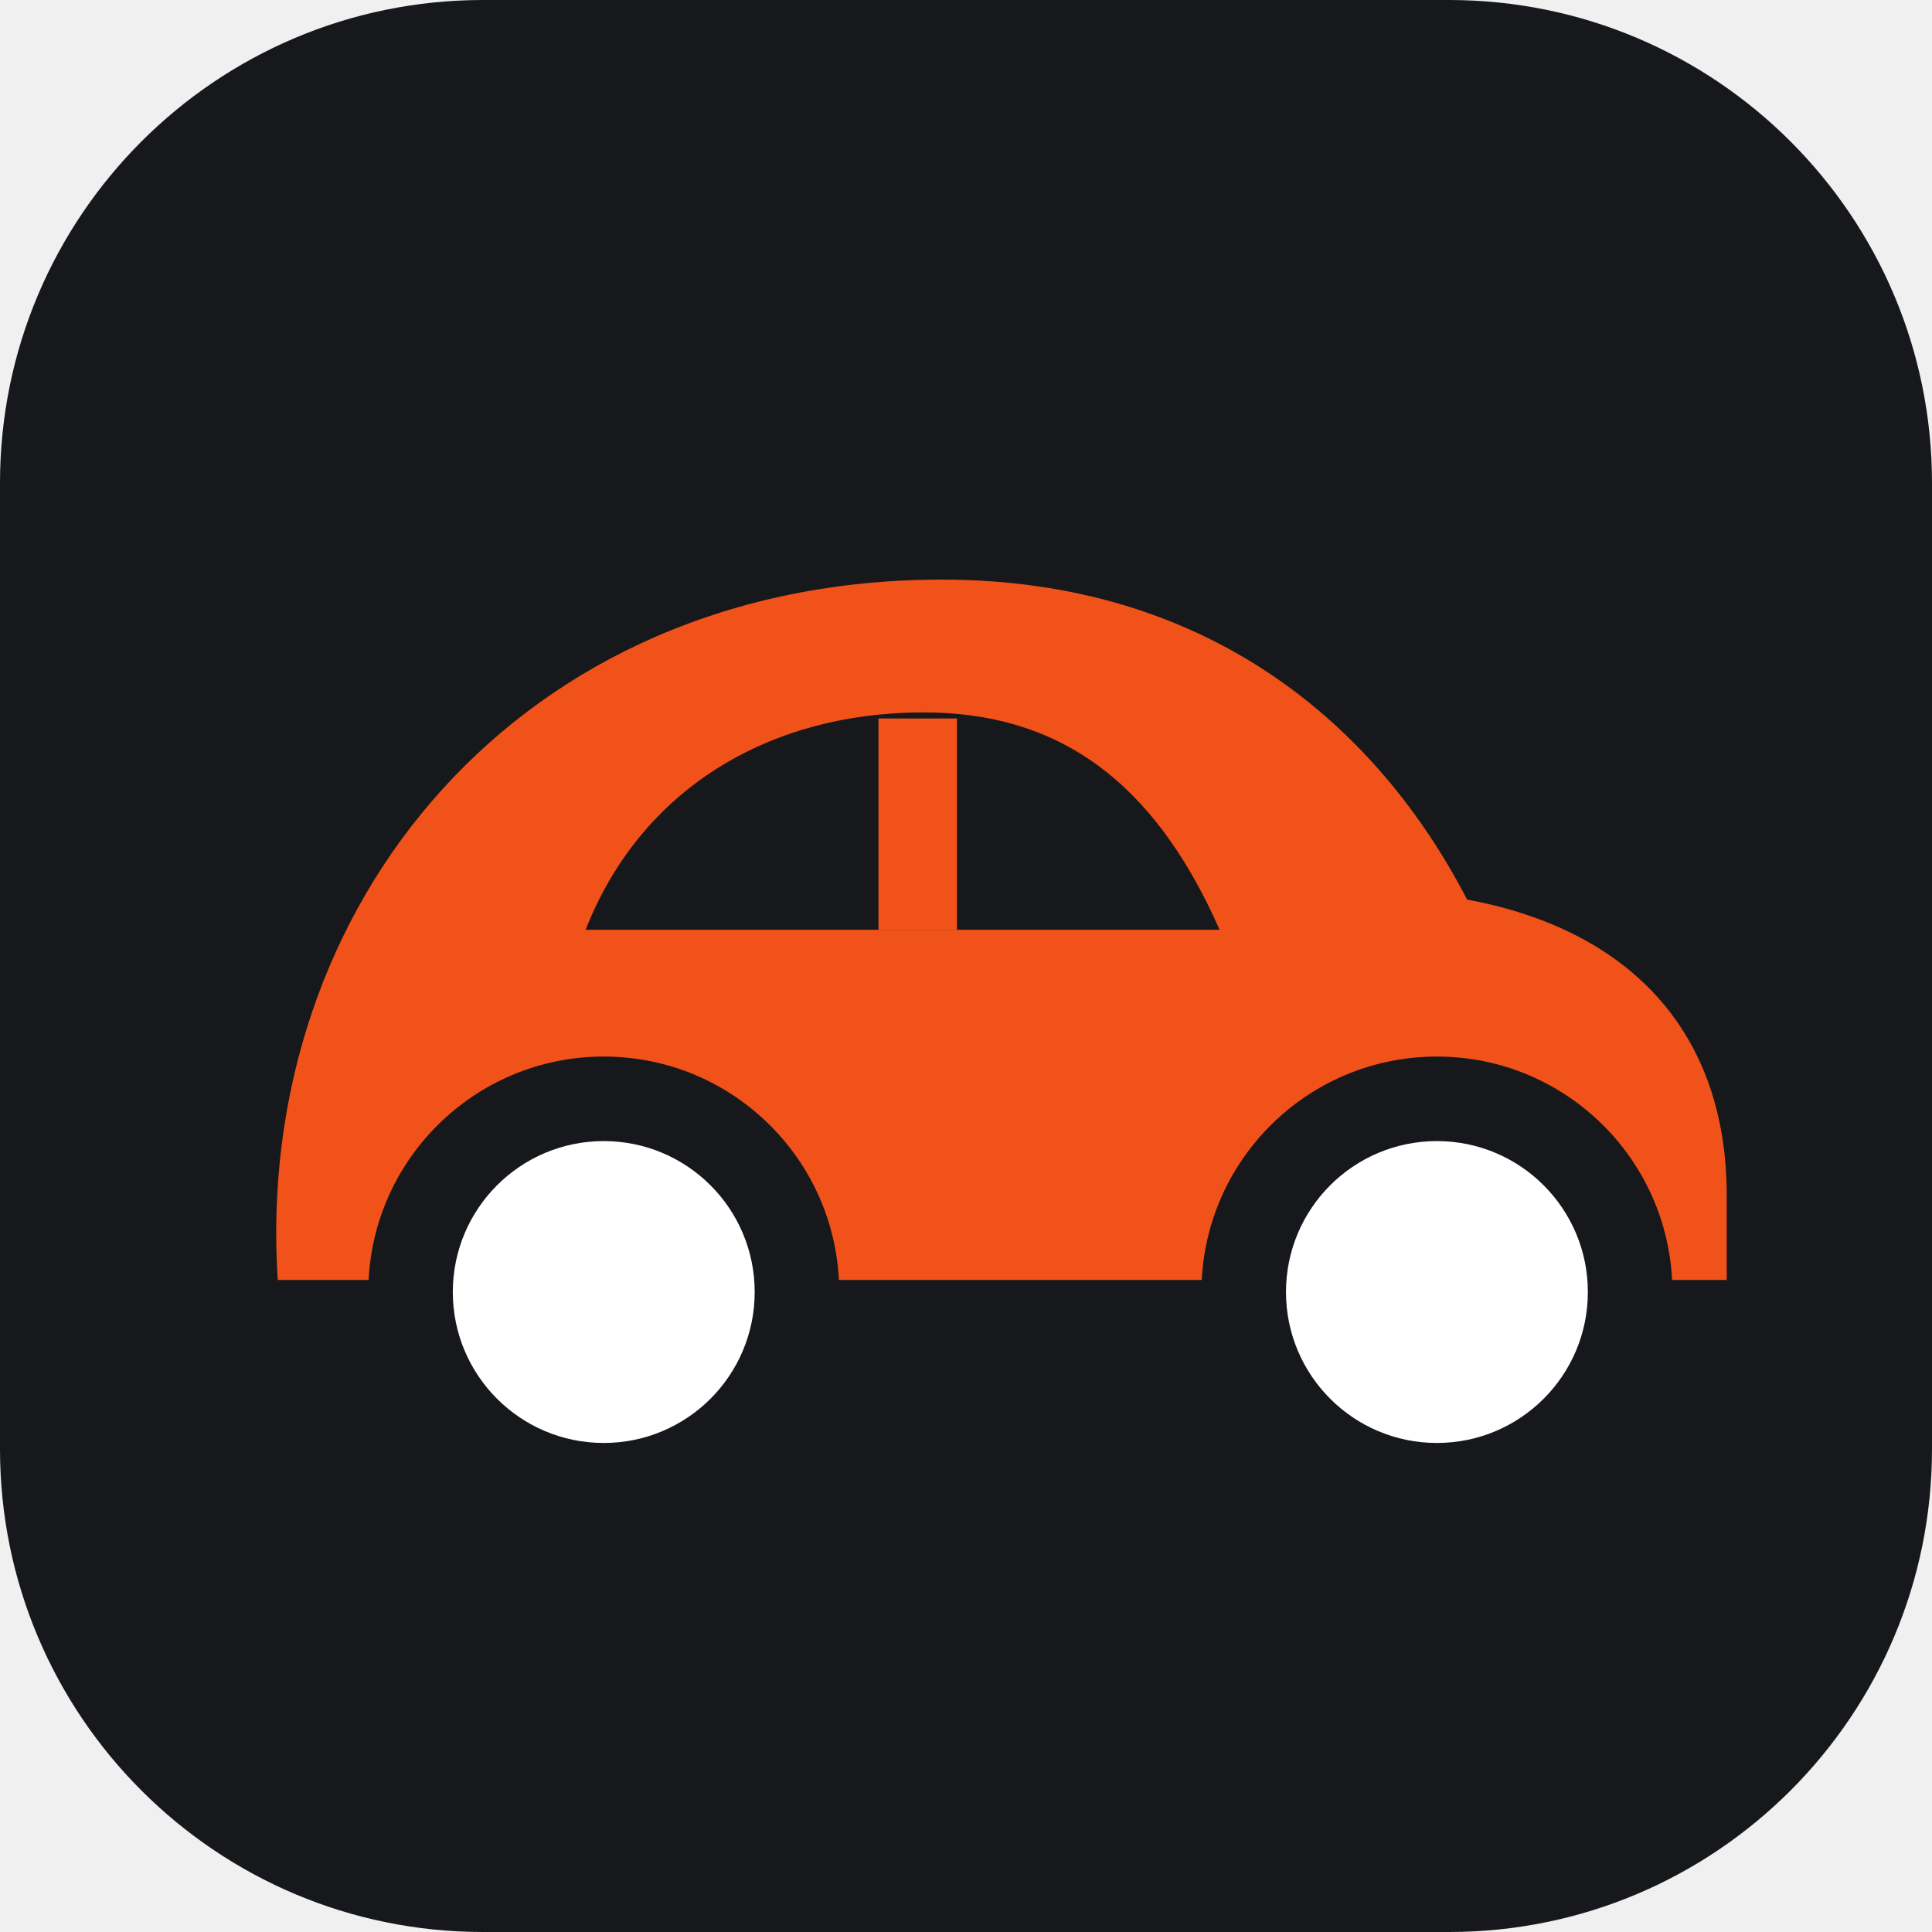
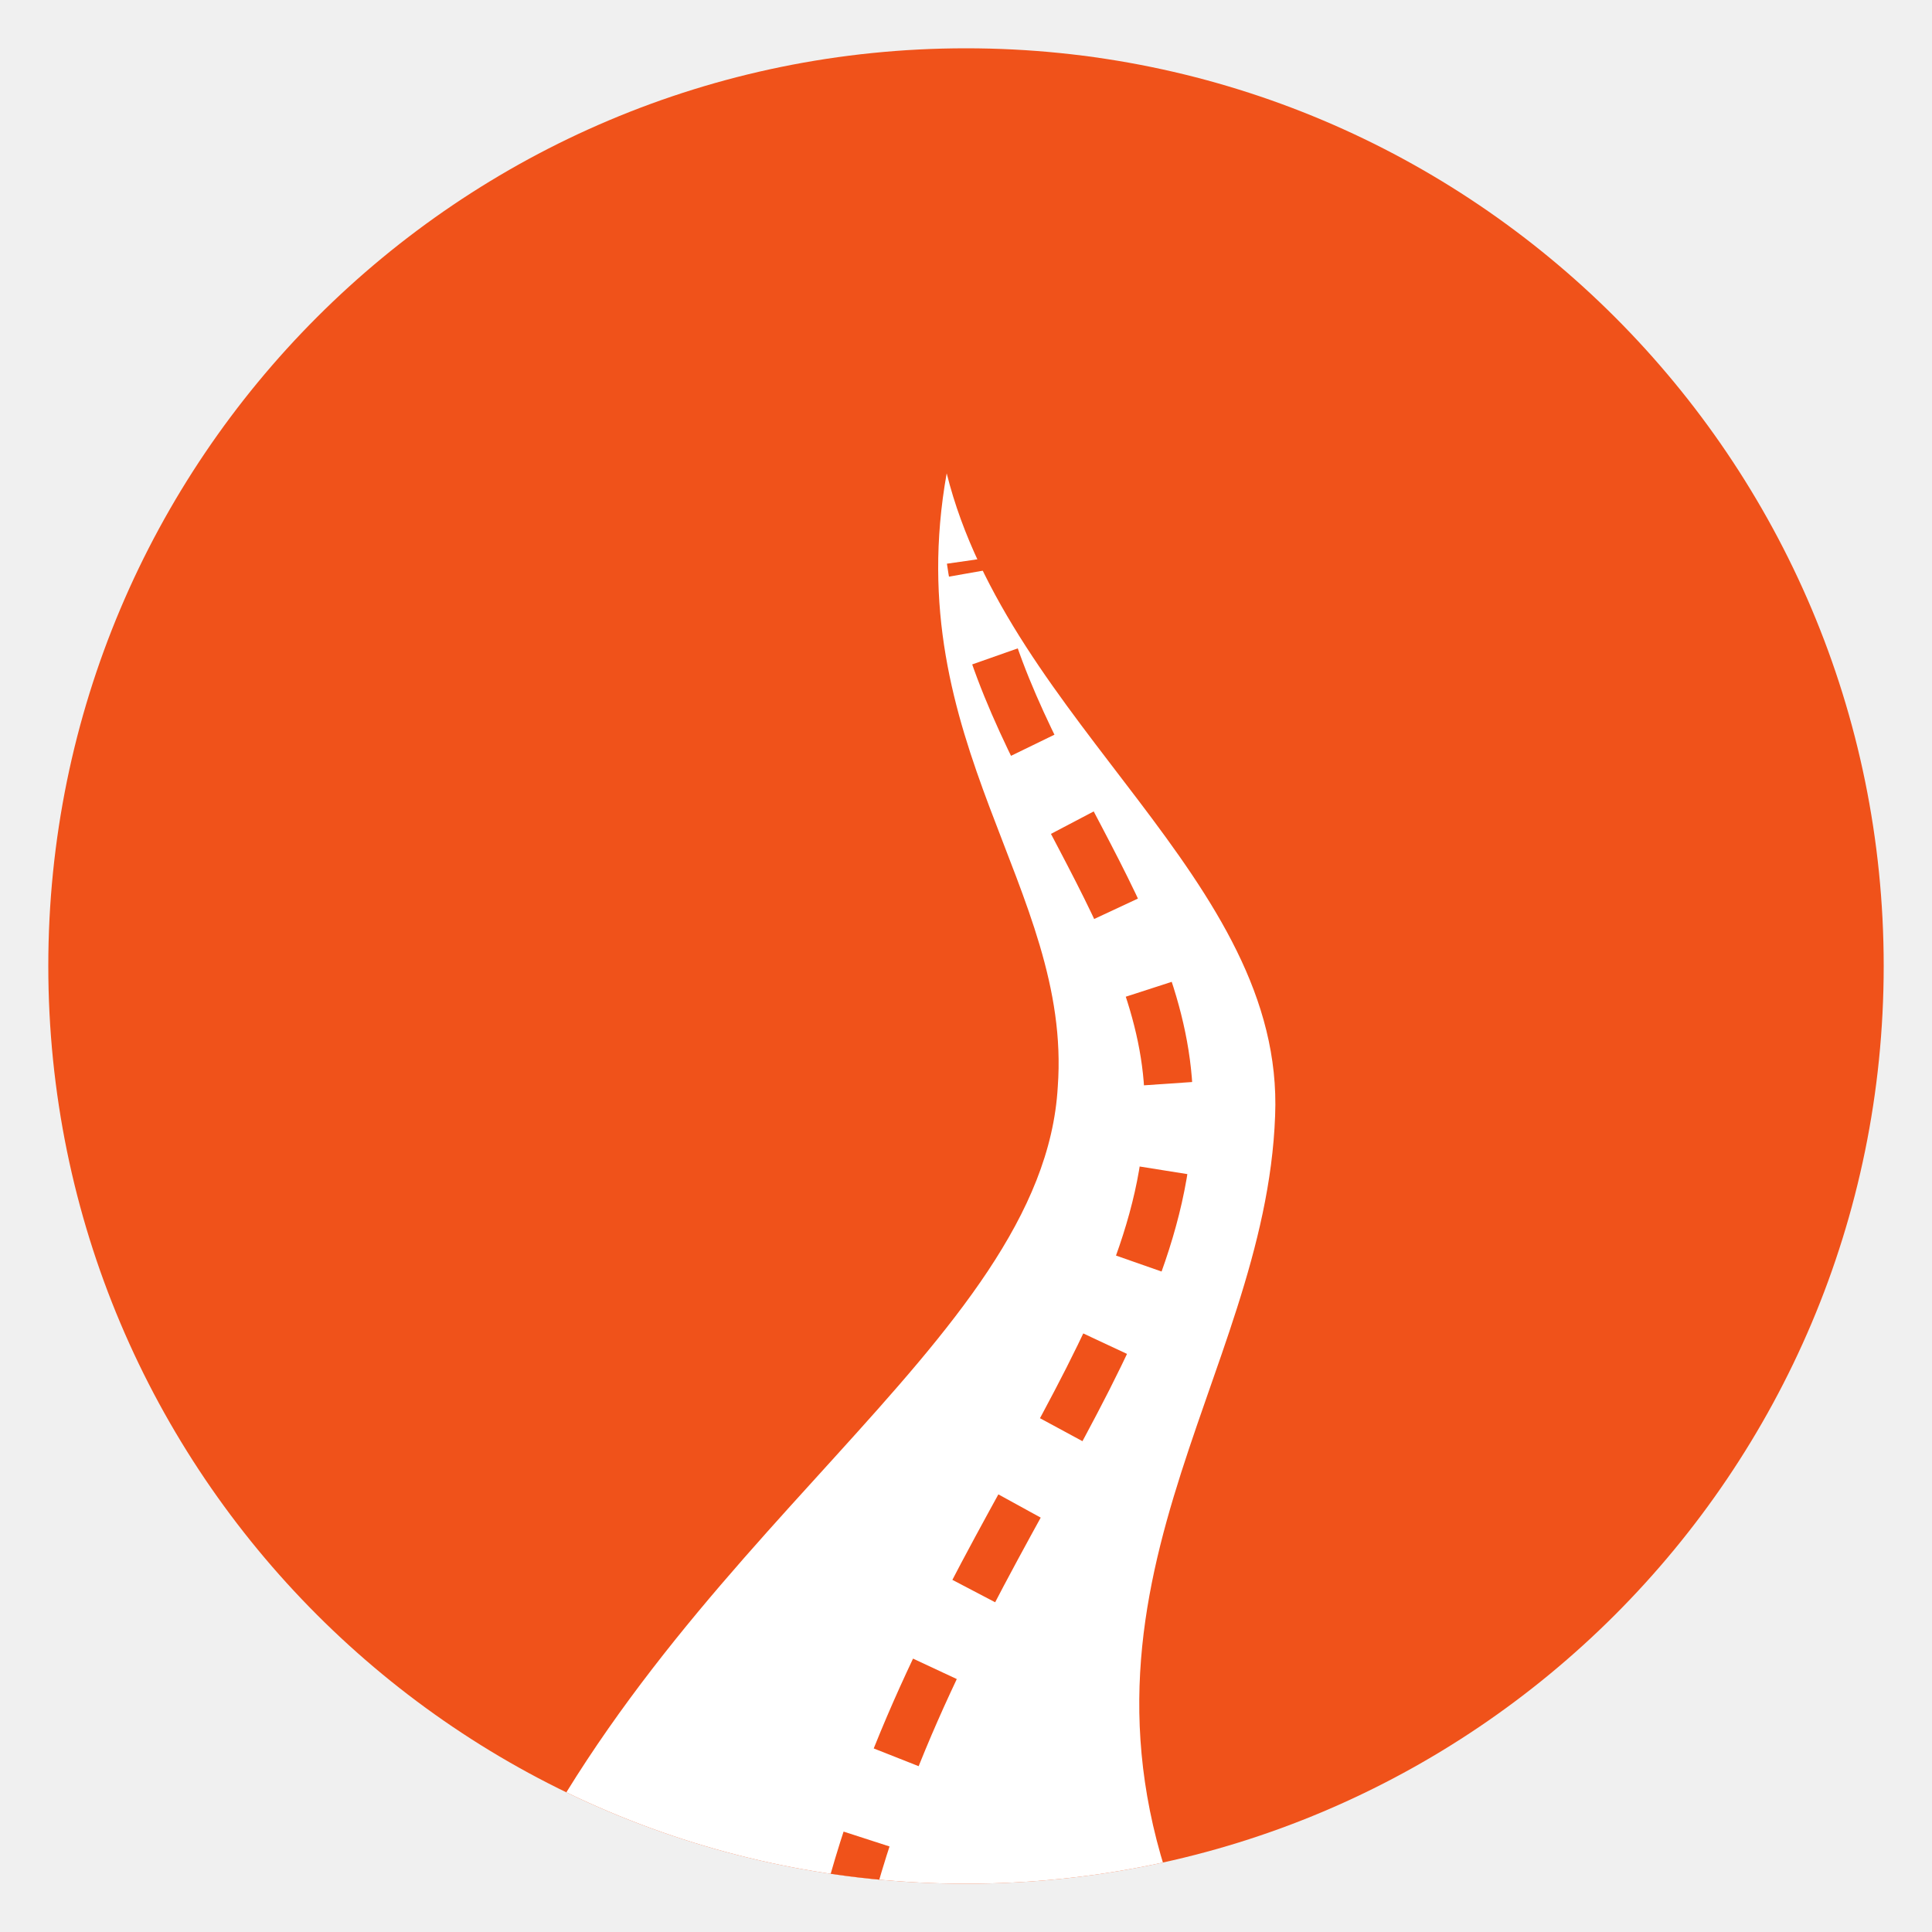
- <svg xmlns="http://www.w3.org/2000/svg" viewBox="0 0 32 32">
-   <rect width="32" height="32" rx="8" fill="#16181b" />
-   <path d="M4.6 21.2c-.4-6.2 4-11.6 11-11.6 4.4 0 7.2 2.4 8.7 5.3 2.7.5 4.3 2.2 4.3 4.9v1.4z" fill="#f0521a" />
-   <path d="M9.7 15.4c.9-2.3 3-3.6 5.6-3.6 2.2 0 3.8 1.1 4.9 3.6z" fill="#16181b" />
-   <path d="M15.2 11.9v3.5" stroke="#f0521a" stroke-width="1.3" />
-   <circle cx="10" cy="21.4" r="3.9" fill="#16181b" />
-   <circle cx="23.8" cy="21.4" r="3.9" fill="#16181b" />
-   <circle cx="10" cy="21.4" r="2.5" fill="#fff" />
-   <circle cx="23.8" cy="21.4" r="2.5" fill="#fff" />
+ <svg xmlns="http://www.w3.org/2000/svg" viewBox="0 0 40 40">
+   <clipPath id="c">
+     <circle cx="20" cy="20" r="19" />
+   </clipPath>
+   <circle cx="20" cy="20" r="19" fill="#f0521a" />
+   <g clip-path="url(#c)">
+     <path d="M10.2 40 C13.8 31.8 21.6 27.8 21.9 22.5 C22.2 18.4 18.6 15.4 19.6 9.8 C20.9 15 26.6 18.2 26.4 23.1 C26.2 28.6 21.6 33 24.6 40 Z" fill="#fff" />
+     <path d="M17.4 40 C19.2 32.4 24.2 28 24.2 22.9 C24.2 19 20.7 15.8 20.1 11.6" fill="none" stroke="#f0521a" stroke-width="1" stroke-dasharray="2 1.8" />
+   </g>
</svg>
